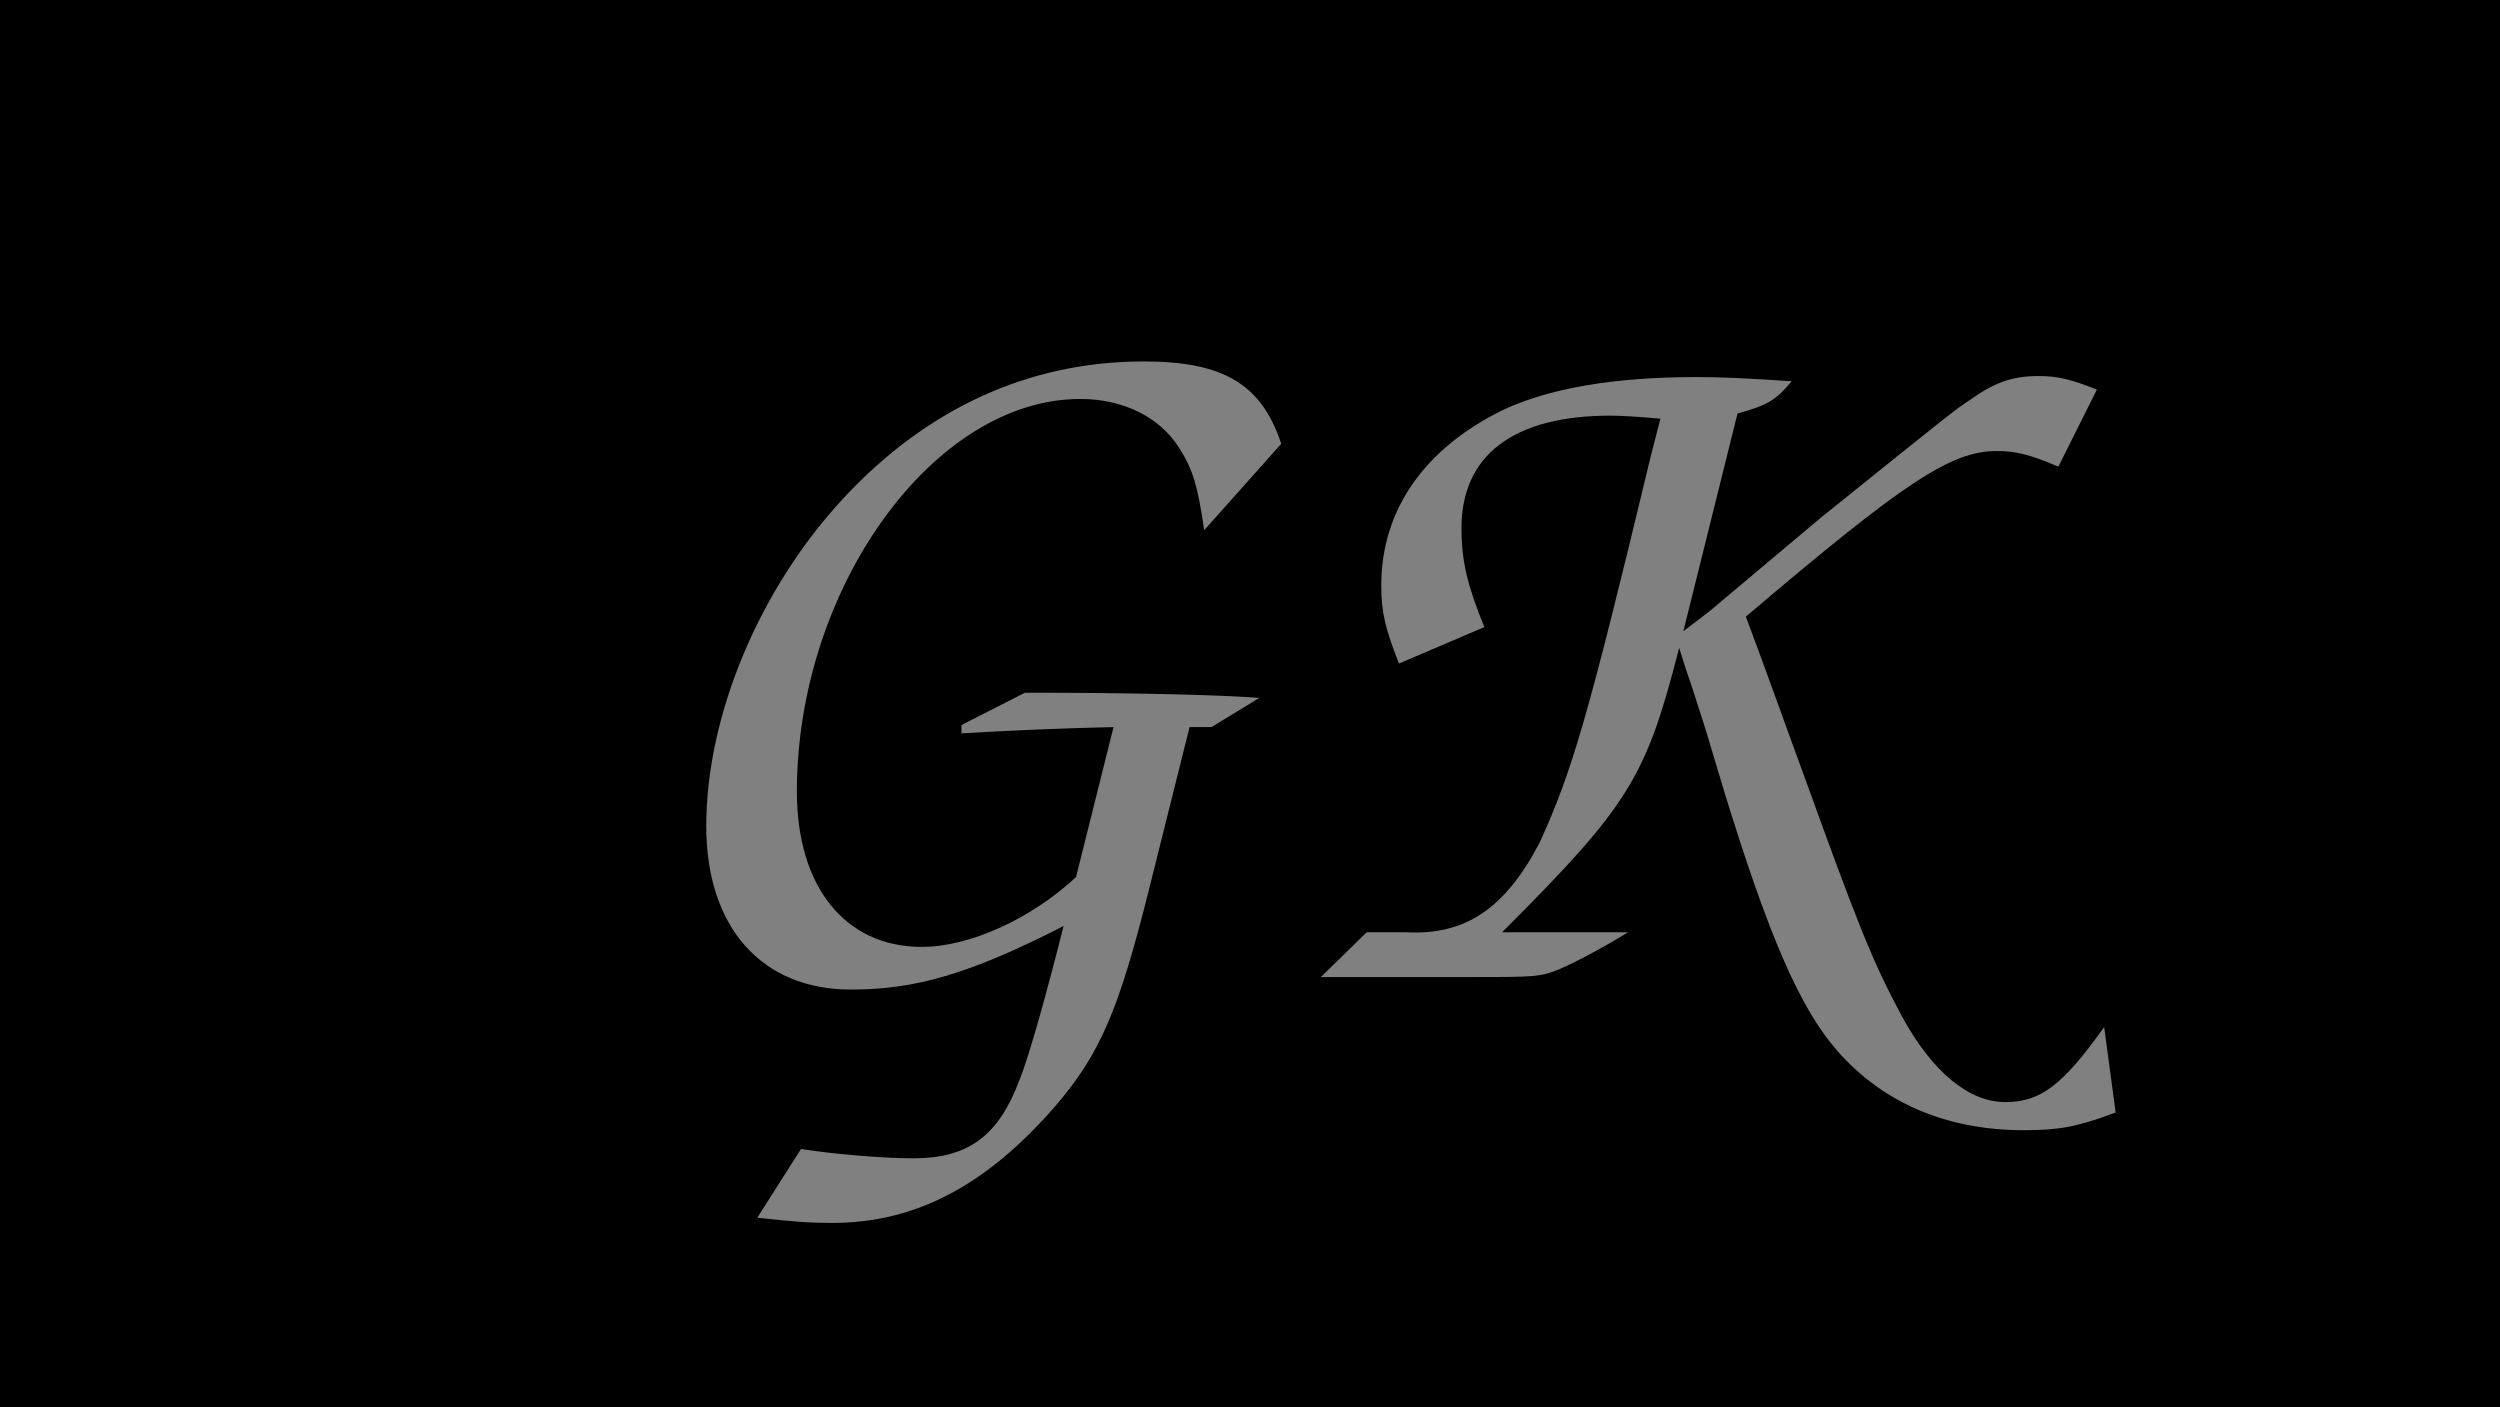
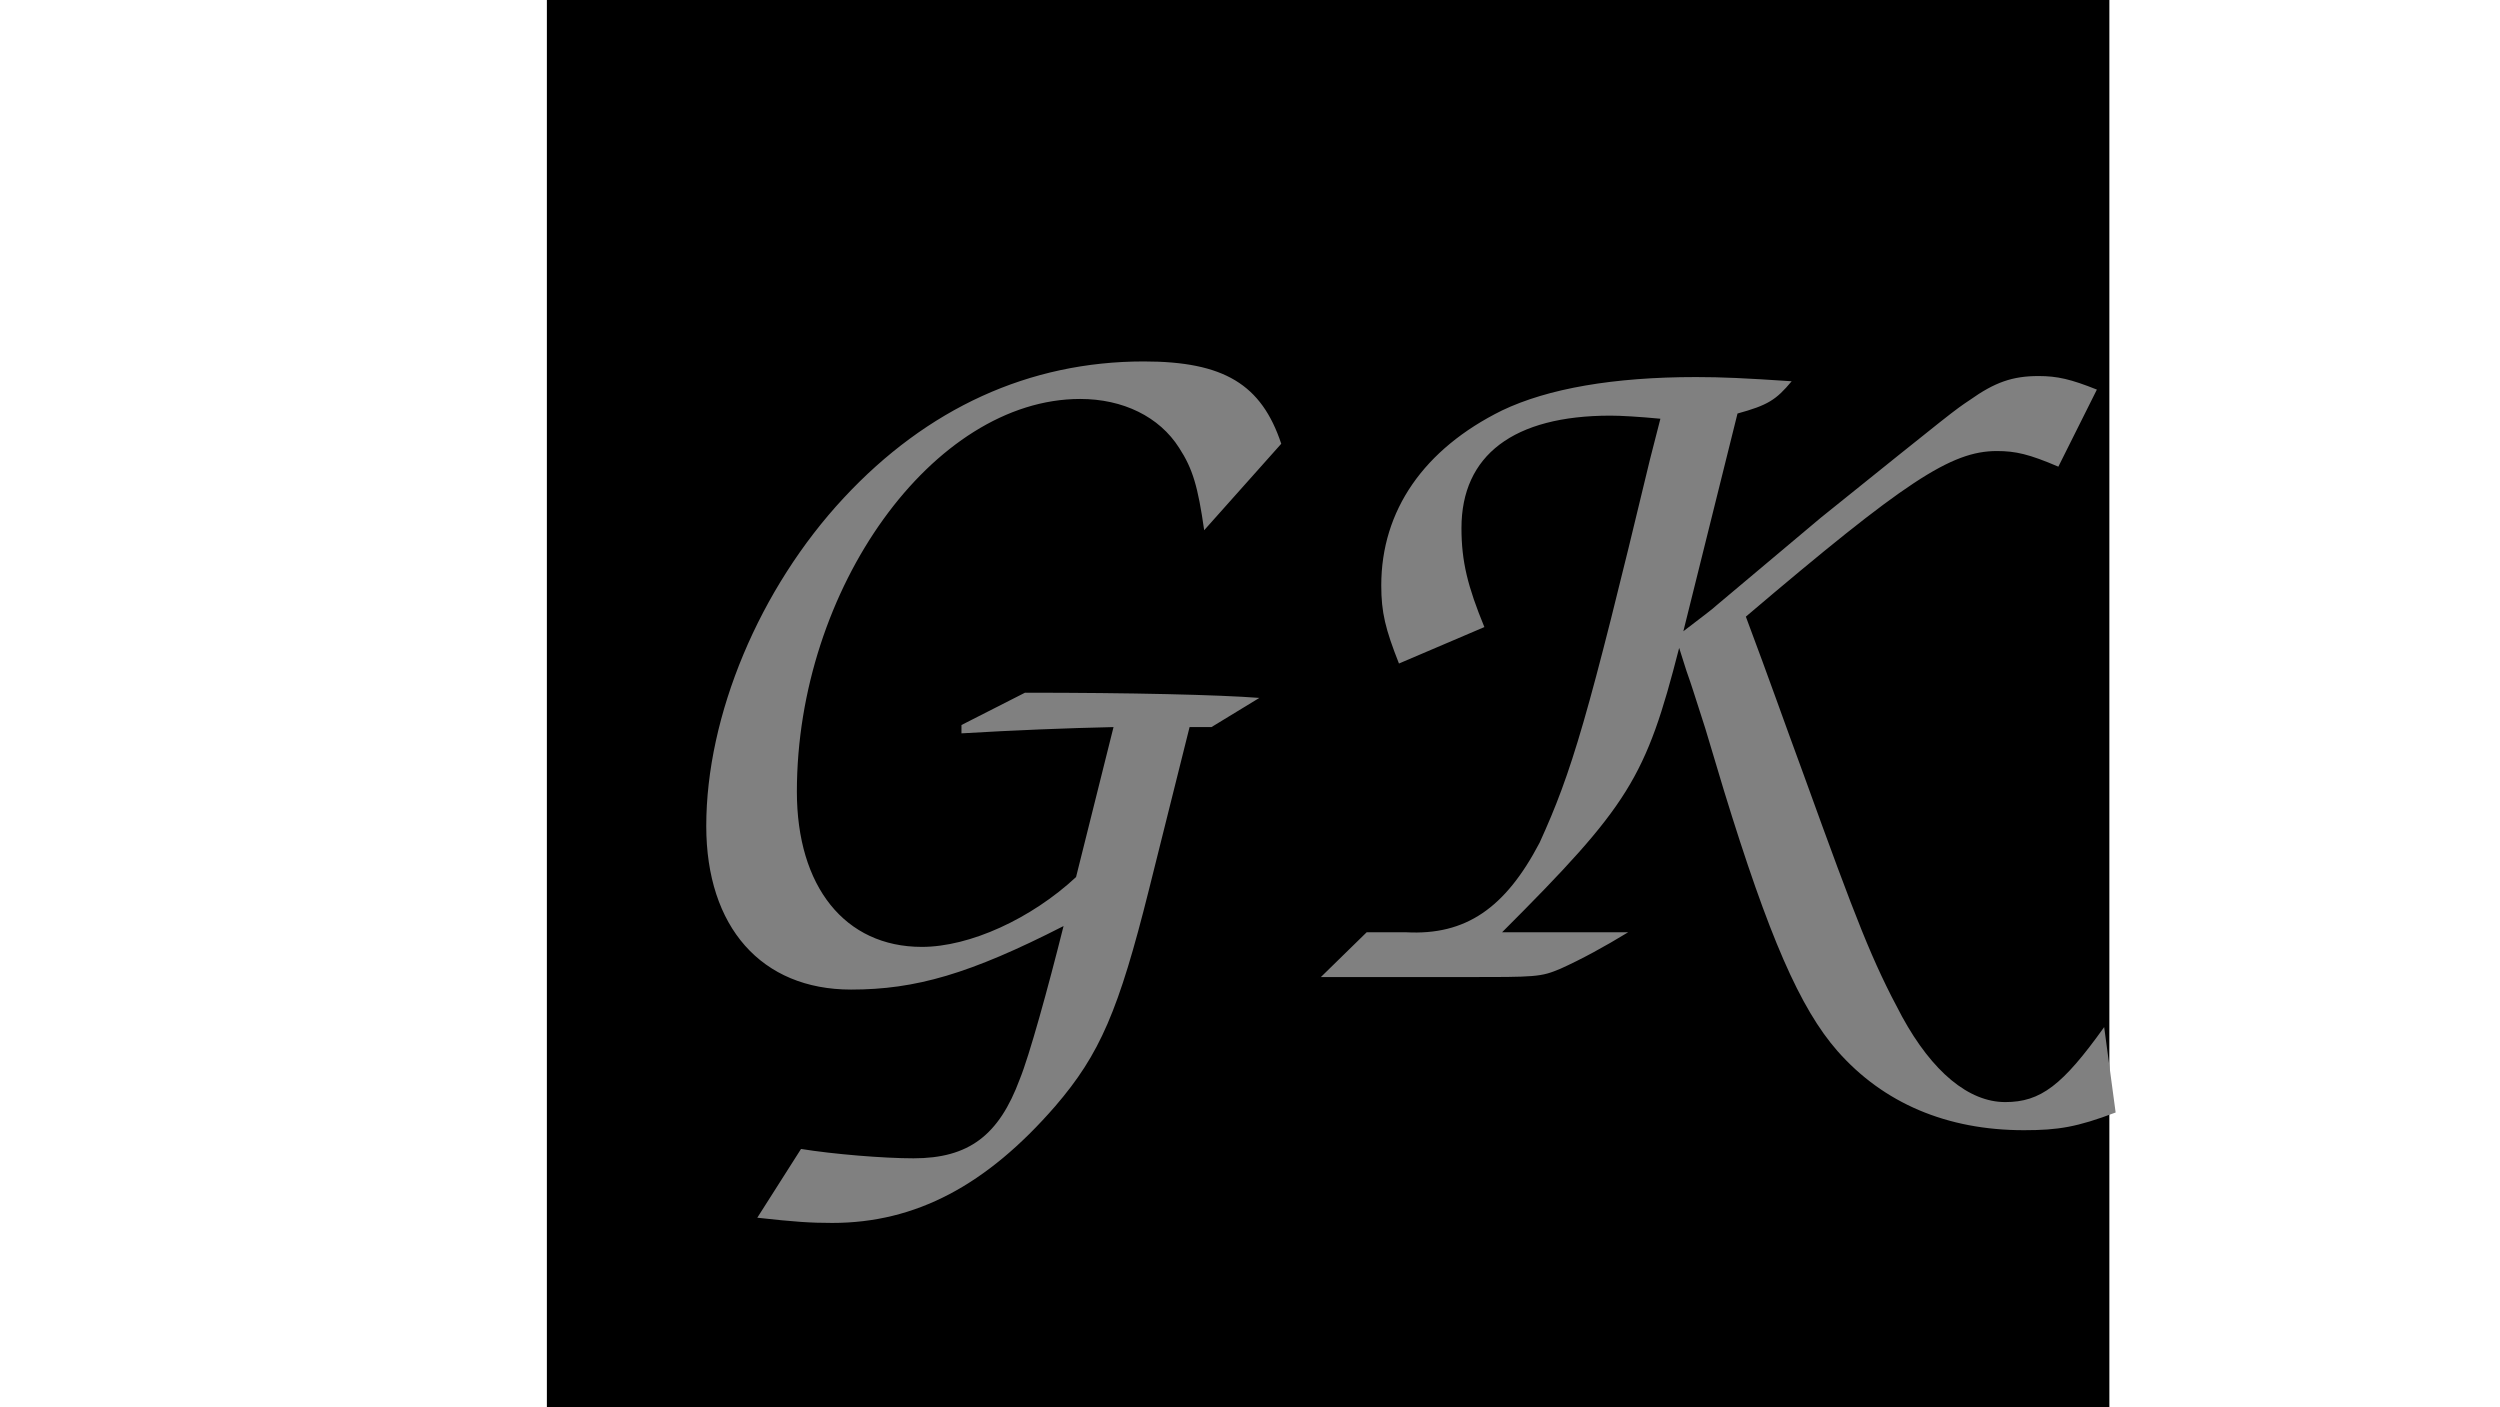
- <svg xmlns="http://www.w3.org/2000/svg" width="1920" height="1080" viewBox="0 0 960 540">
-   <rect width="1920" height="1080" fill="black" />
+ <svg xmlns="http://www.w3.org/2000/svg" width="1920" height="1080" viewBox="0 0 540 540">
+   <rect width="600" height="600" fill="black" />
  <text x="50%" y="50%" dominant-baseline="middle" text-anchor="middle" font-family="'Brush Script MT', cursive" font-size="400" fill="gray">GK</text>
</svg>
